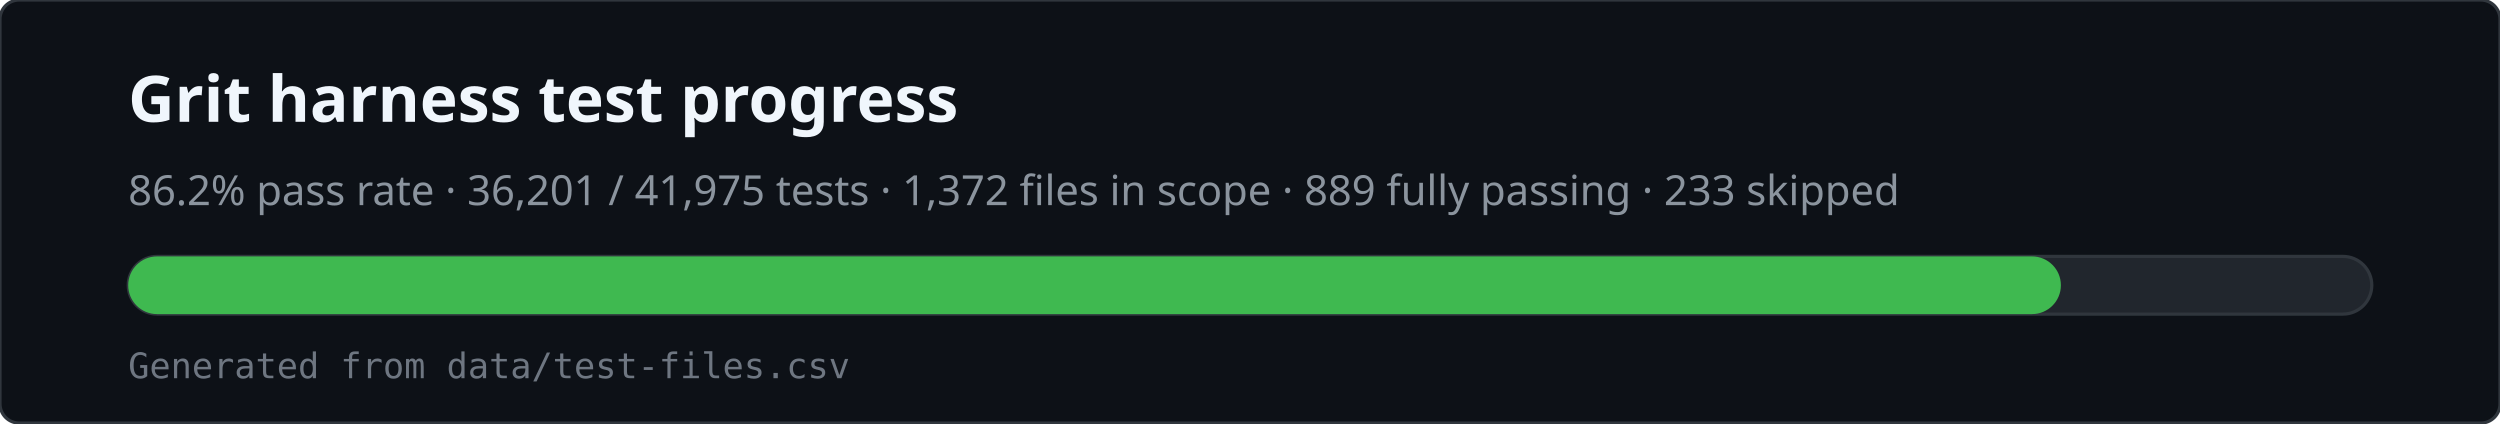
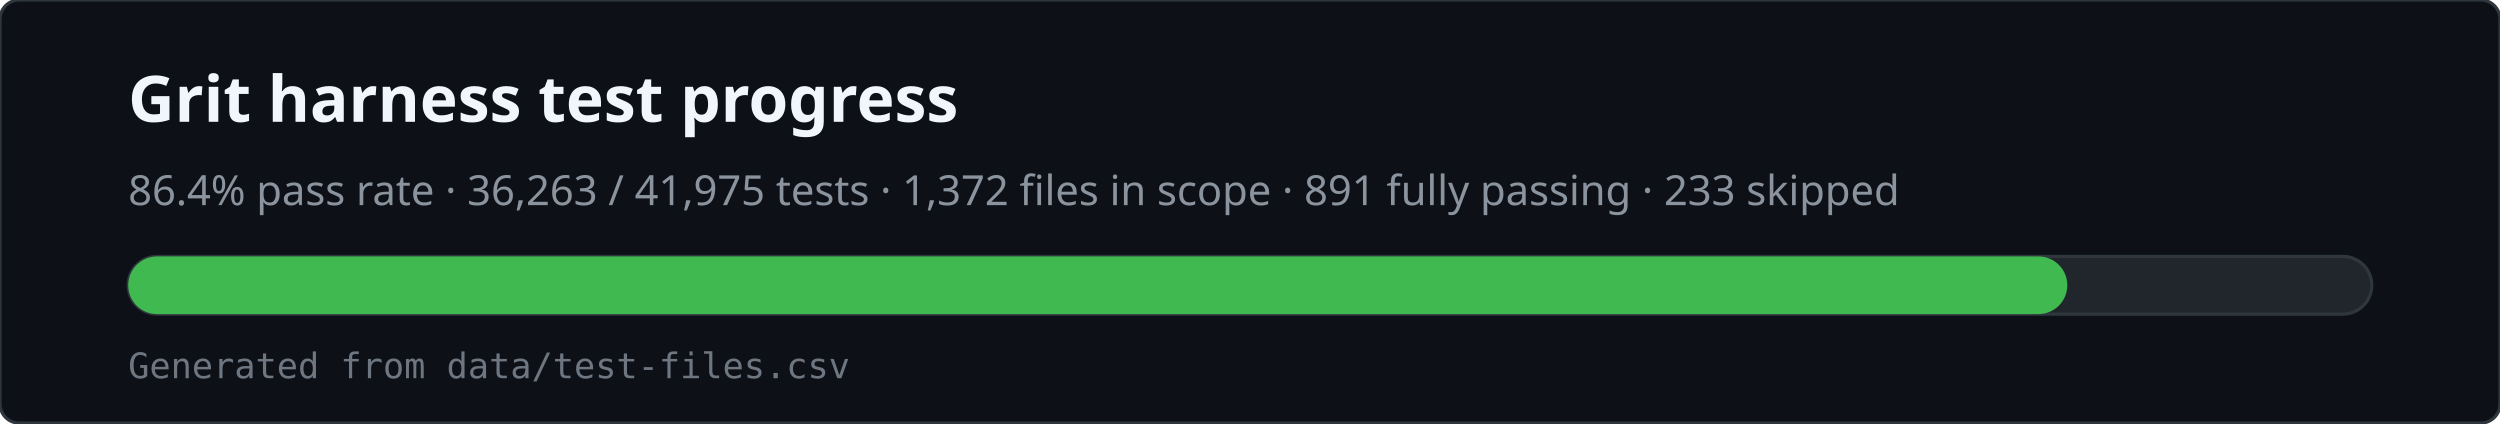
<svg xmlns="http://www.w3.org/2000/svg" viewBox="0 0 780 132" width="780" height="132" role="img" aria-labelledby="svg-title svg-desc">
  <rect x="0" y="0" width="780" height="132" rx="6" fill="#0d1117" stroke="#30363d" />
  <text x="40" y="38" fill="#f0f6fc" font-family="ui-sans-serif,system-ui,sans-serif" font-size="20" font-weight="600">Grit harness test progress</text>
-   <text x="40" y="64" fill="#8b949e" font-family="ui-sans-serif,system-ui,sans-serif" font-size="13">86.2% pass rate · 36,201 / 41,975 tests · 1,372 files in scope · 889 fully passing · 233 skipped</text>
+   <text x="40" y="64" fill="#8b949e" font-family="ui-sans-serif,system-ui,sans-serif" font-size="13">86.4% pass rate · 36,263 / 41,975 tests · 1,372 files in scope · 891 fully passing · 233 skipped</text>
  <rect x="40" y="80" width="700" height="18" rx="9" fill="#21262d" stroke="#30363d" />
-   <rect x="40" y="80" width="603" height="18" rx="9" fill="#3fb950" />
+   <rect x="40" y="80" width="605" height="18" rx="9" fill="#3fb950" />
  <text x="40" y="118" fill="#6e7681" font-family="ui-monospace,monospace" font-size="11">Generated from data/test-files.csv</text>
</svg>
